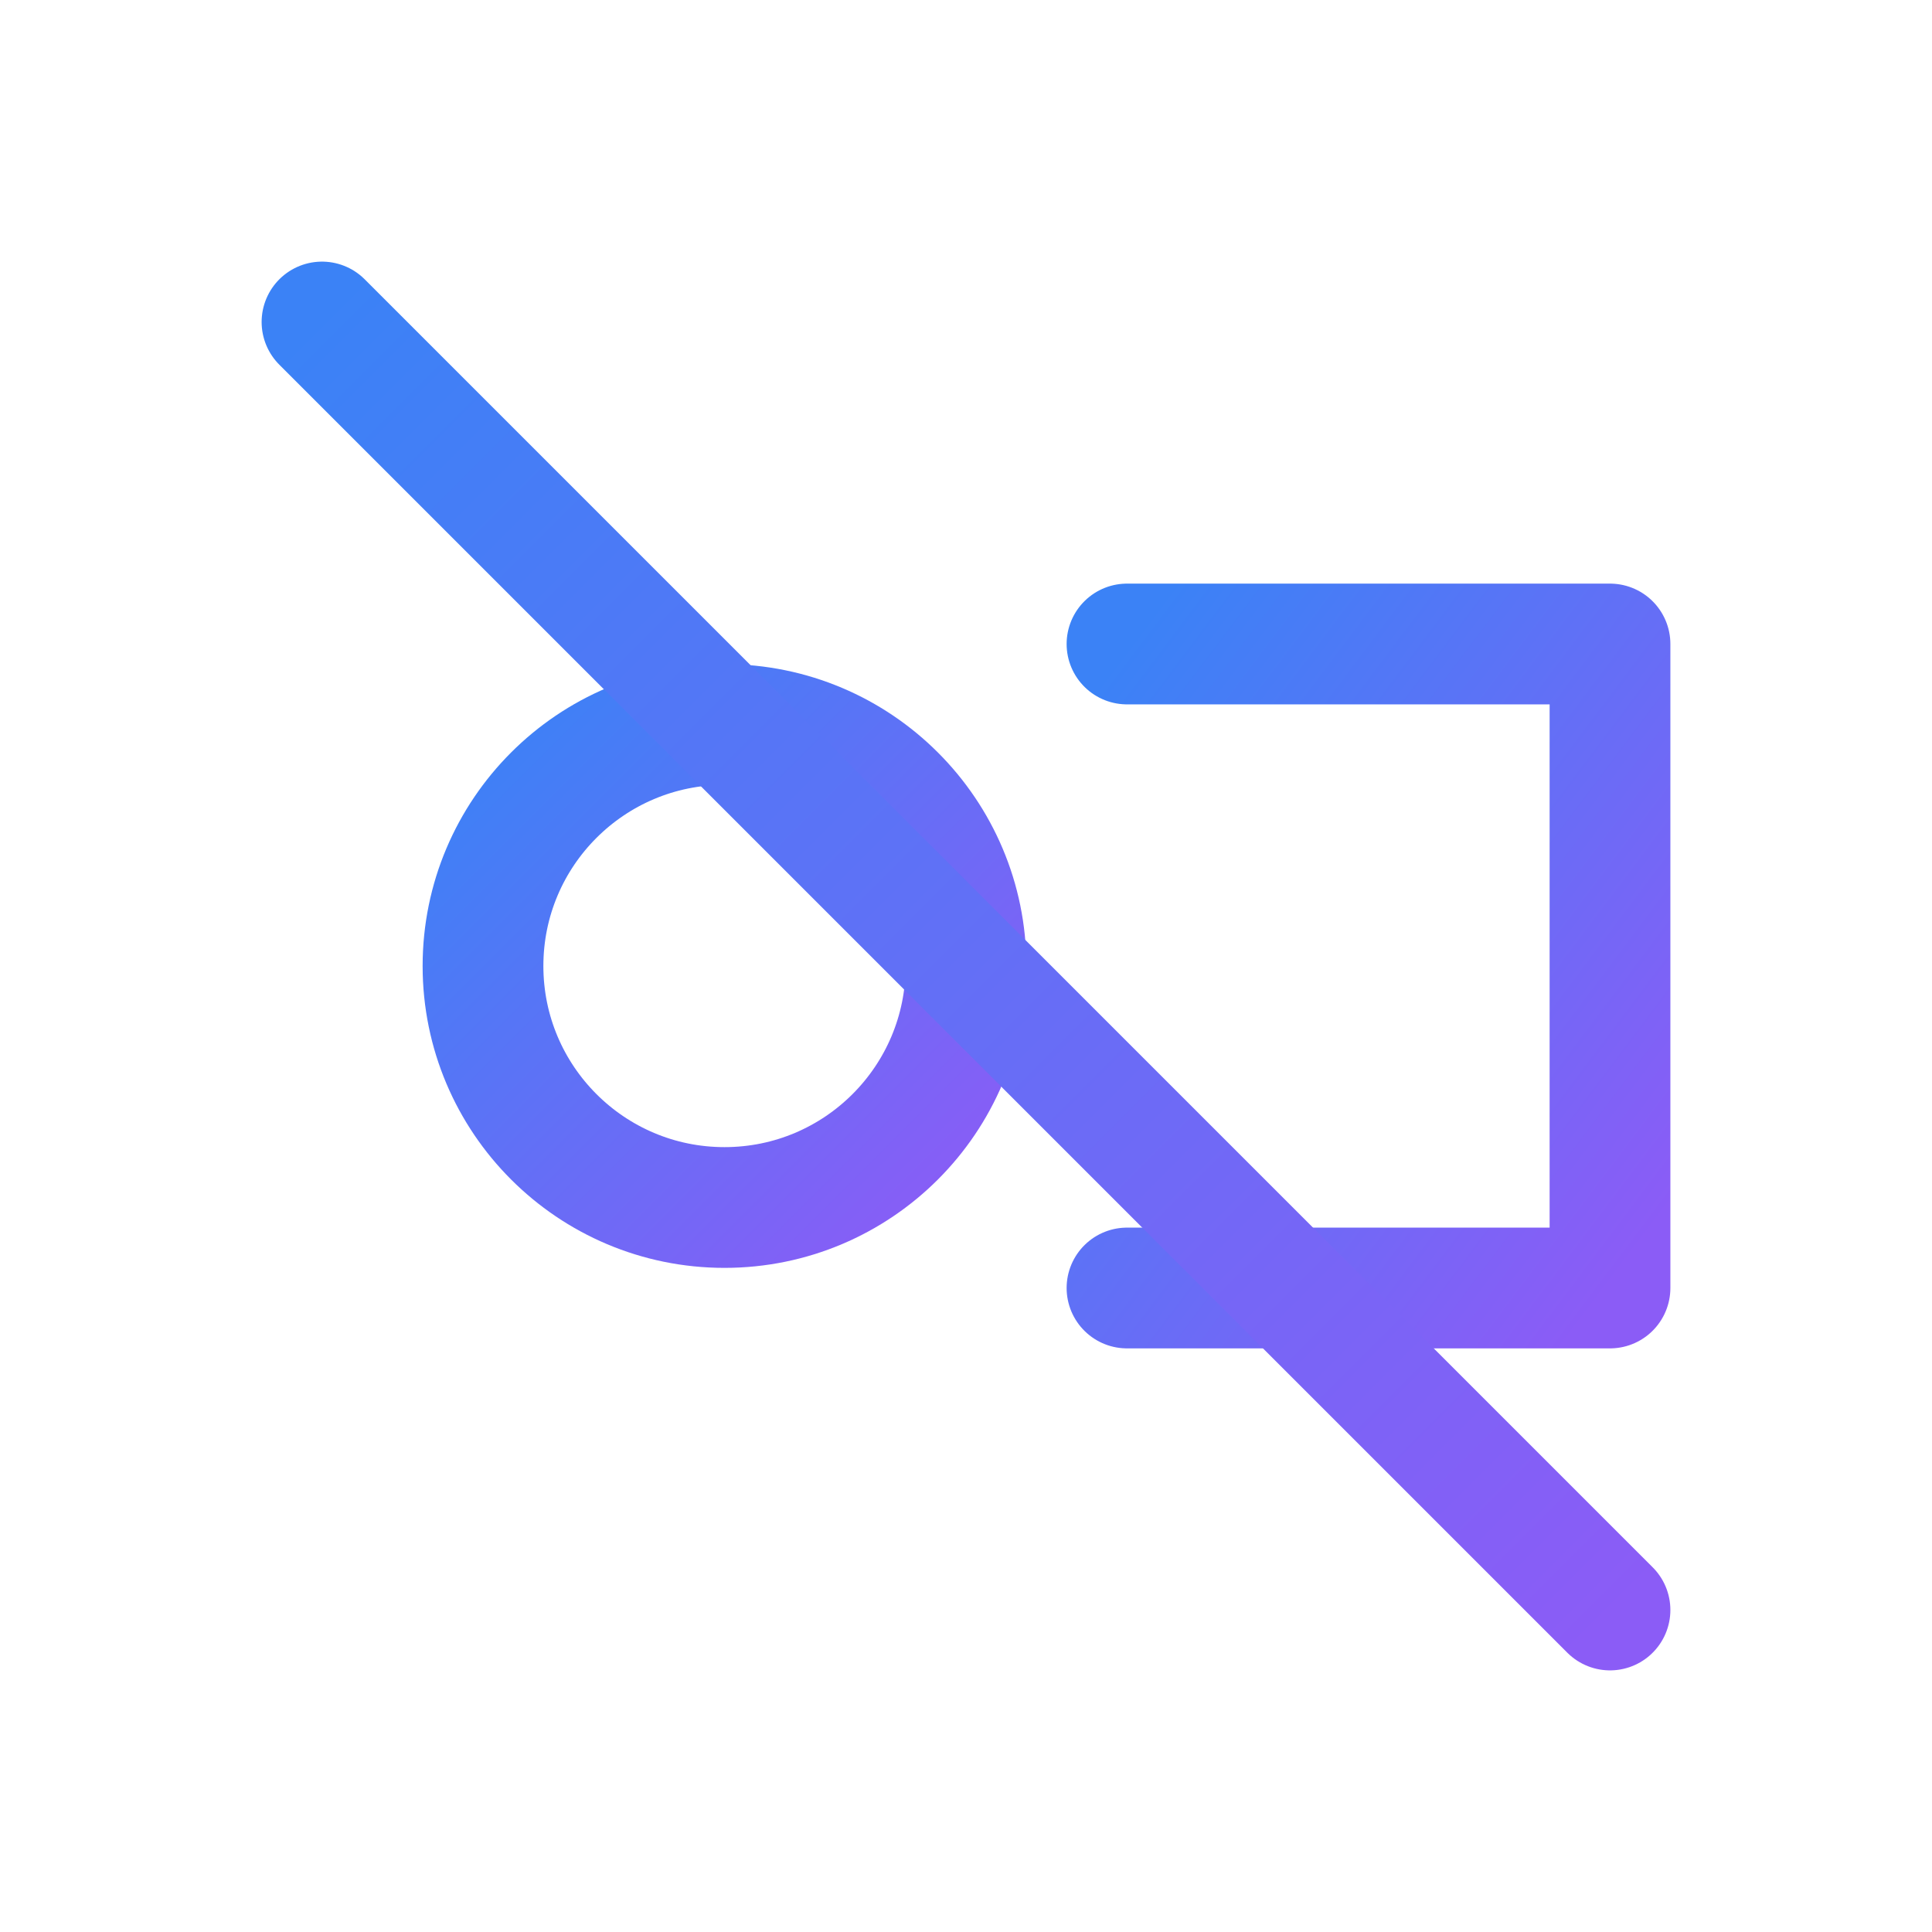
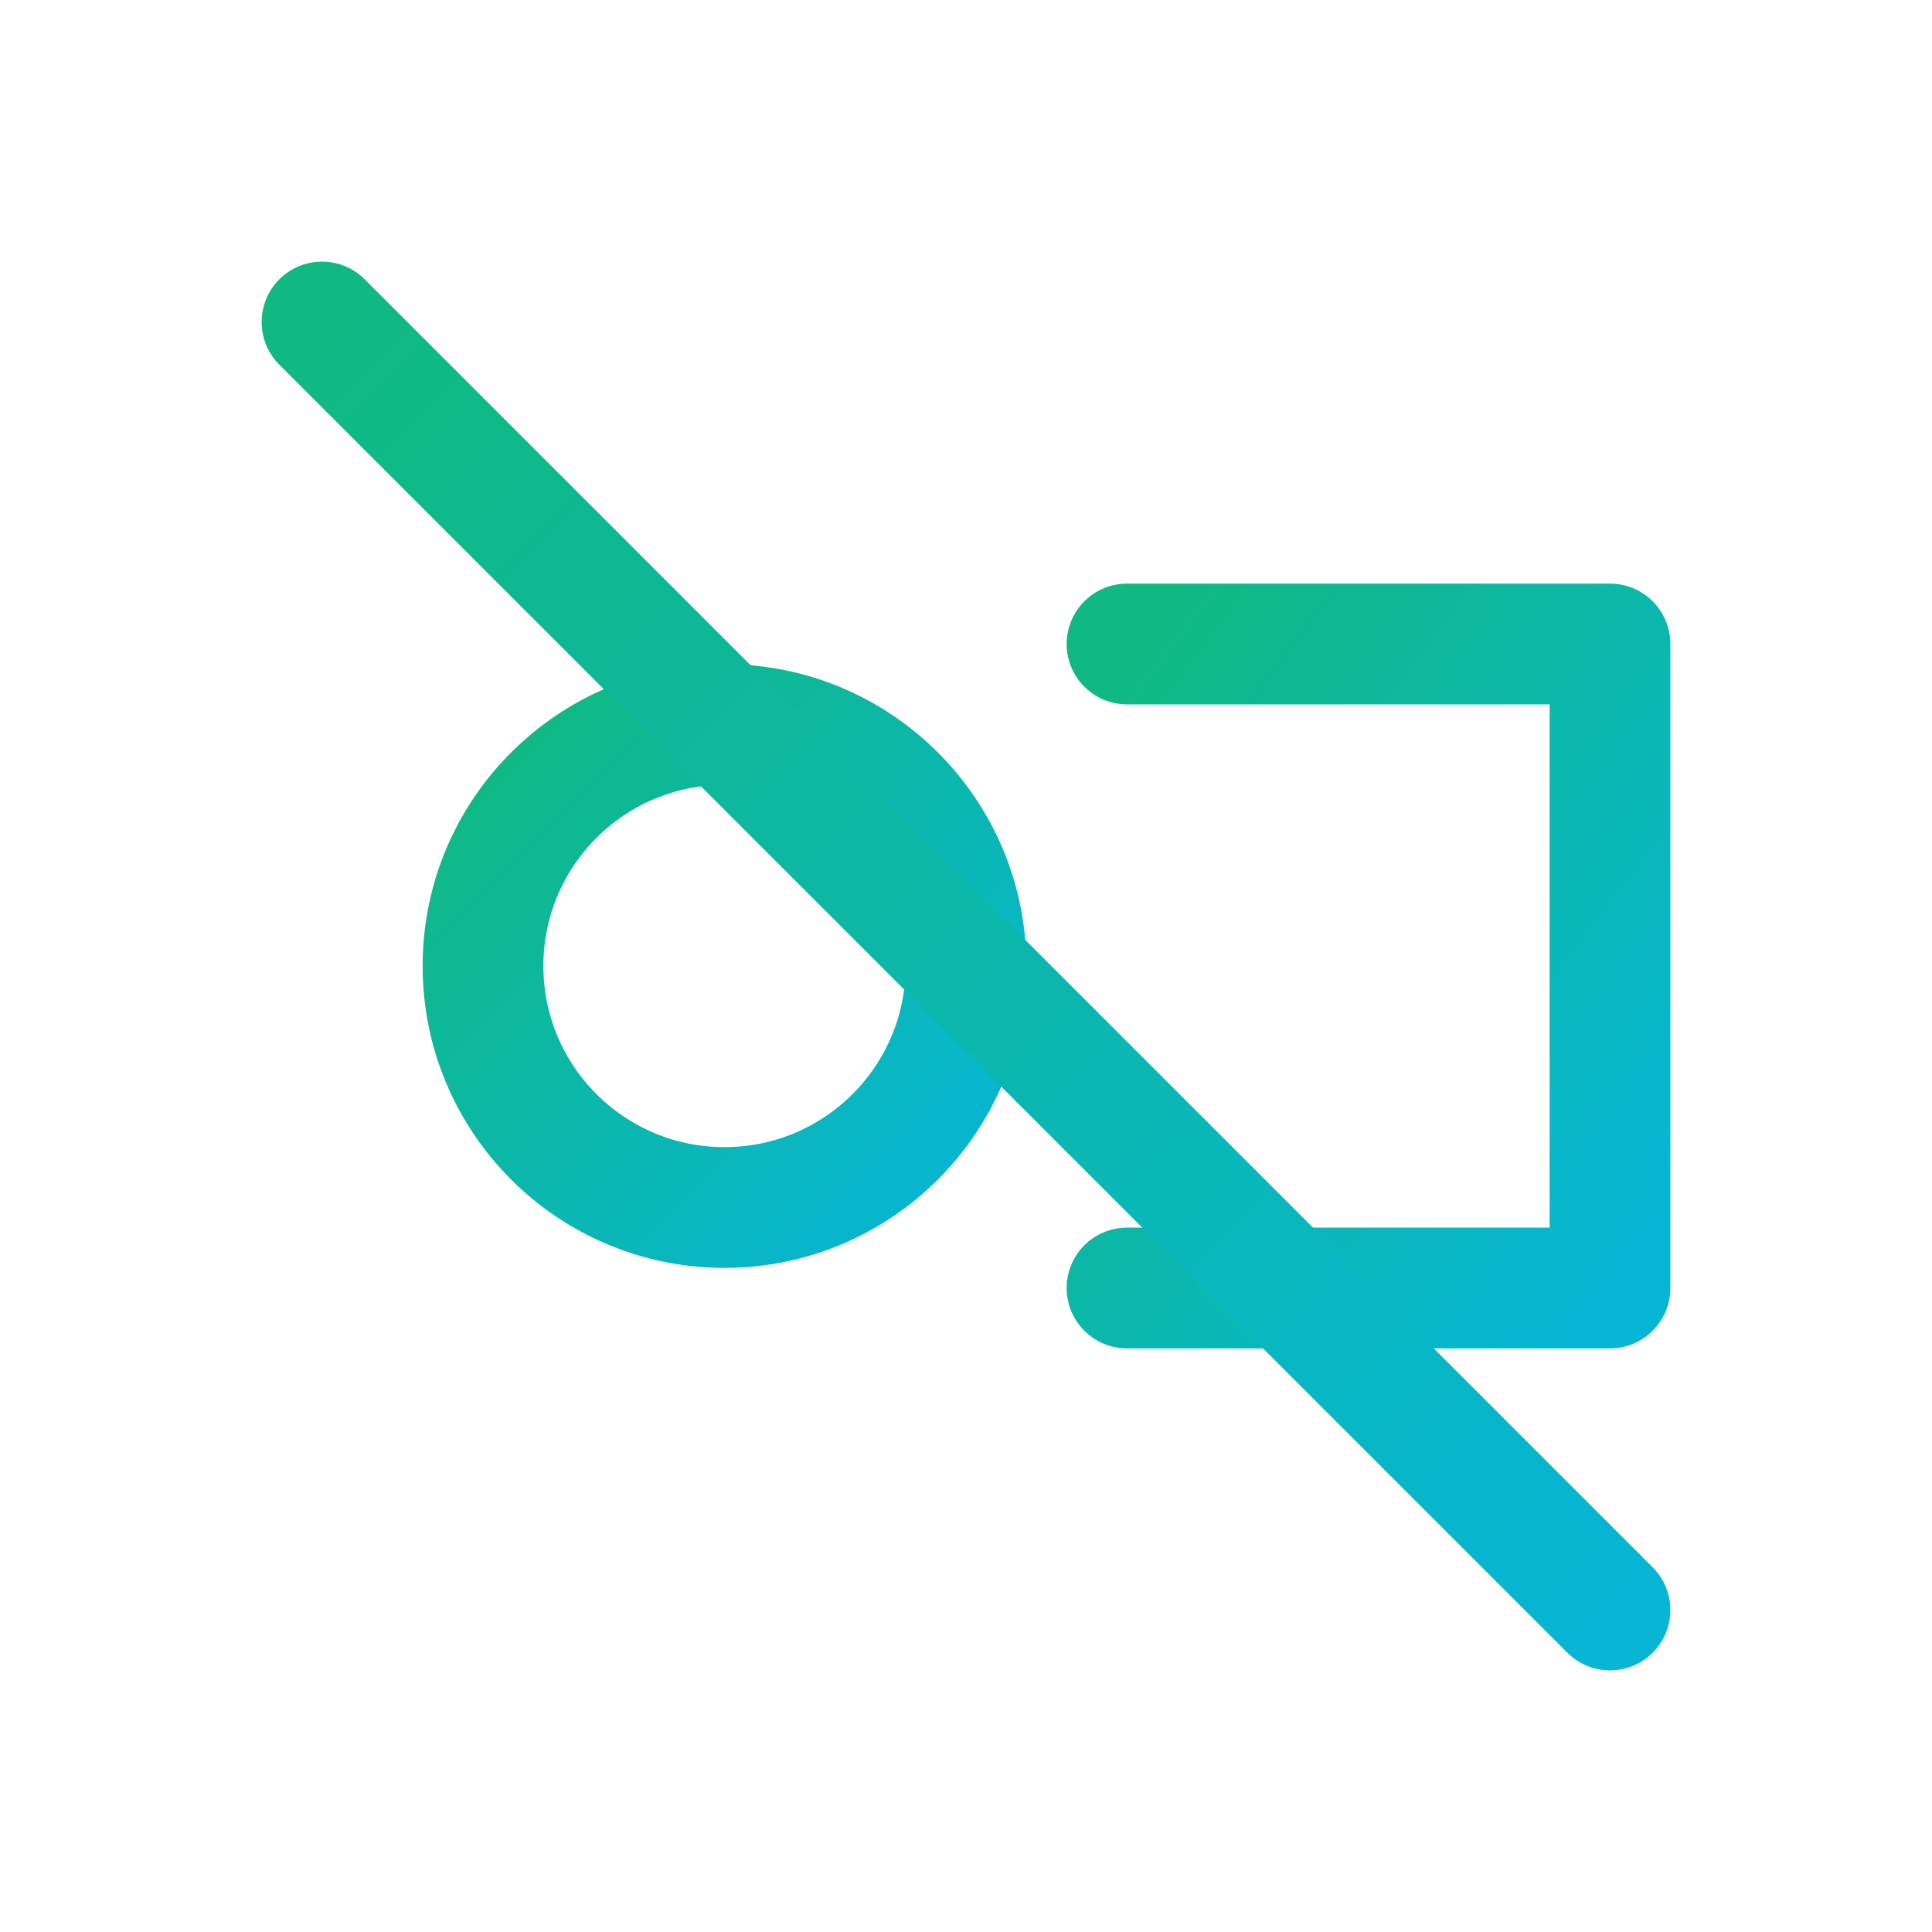
<svg xmlns="http://www.w3.org/2000/svg" viewBox="0 0 24 24" width="24" height="24" fill="none" stroke="url(#grad-o1-model)" stroke-width="1.5" stroke-linecap="round" stroke-linejoin="round">
  <defs>
    <linearGradient id="grad-o1-model" x1="0%" y1="0%" x2="100%" y2="100%">
-       <stop offset="0%" style="stop-color:#3b82f6;stop-opacity:1" />
-       <stop offset="100%" style="stop-color:#8b5cf6;stop-opacity:1" />
+       <stop offset="0%" style="stop-color:#10b981;stop-opacity:1" />
+       <stop offset="100%" style="stop-color:#06b6d4;stop-opacity:1" />
    </linearGradient>
  </defs>
  <circle cx="9" cy="12" r="3" />
  <path d="M14 8h6v8h-6" />
  <path d="M17 8v8" />
  <path d="M4 4l16 16" />
</svg>
